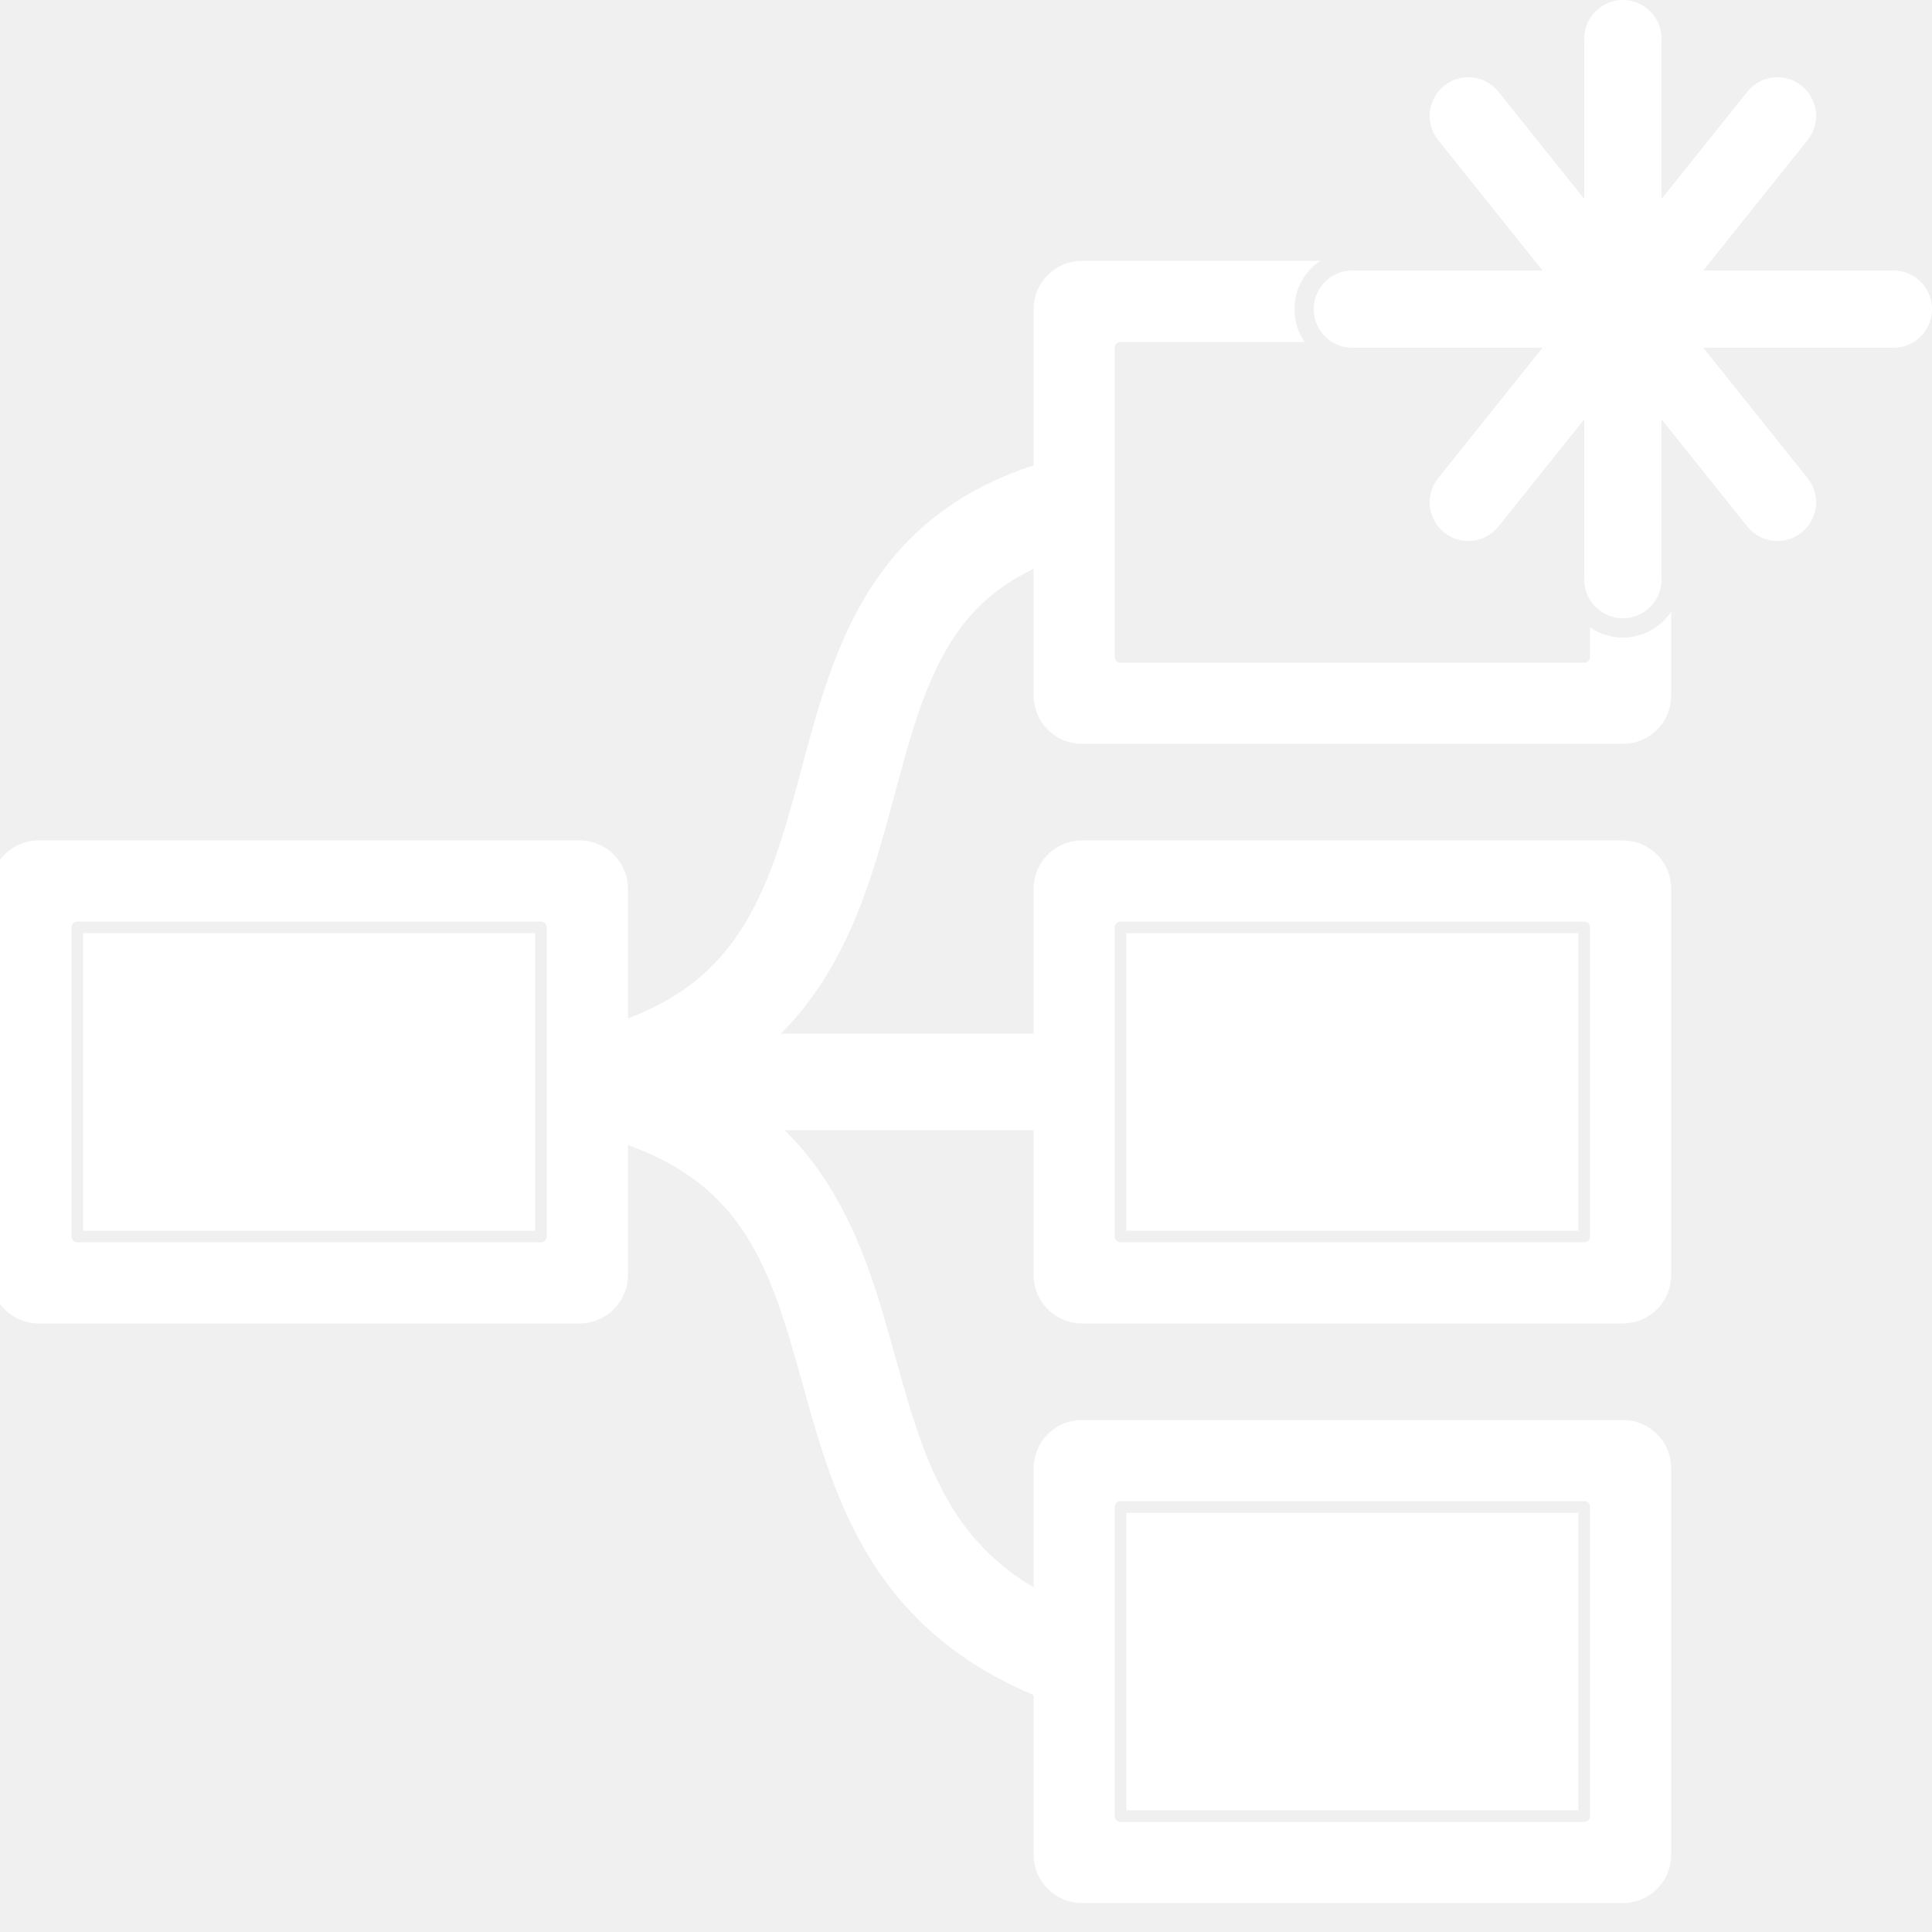
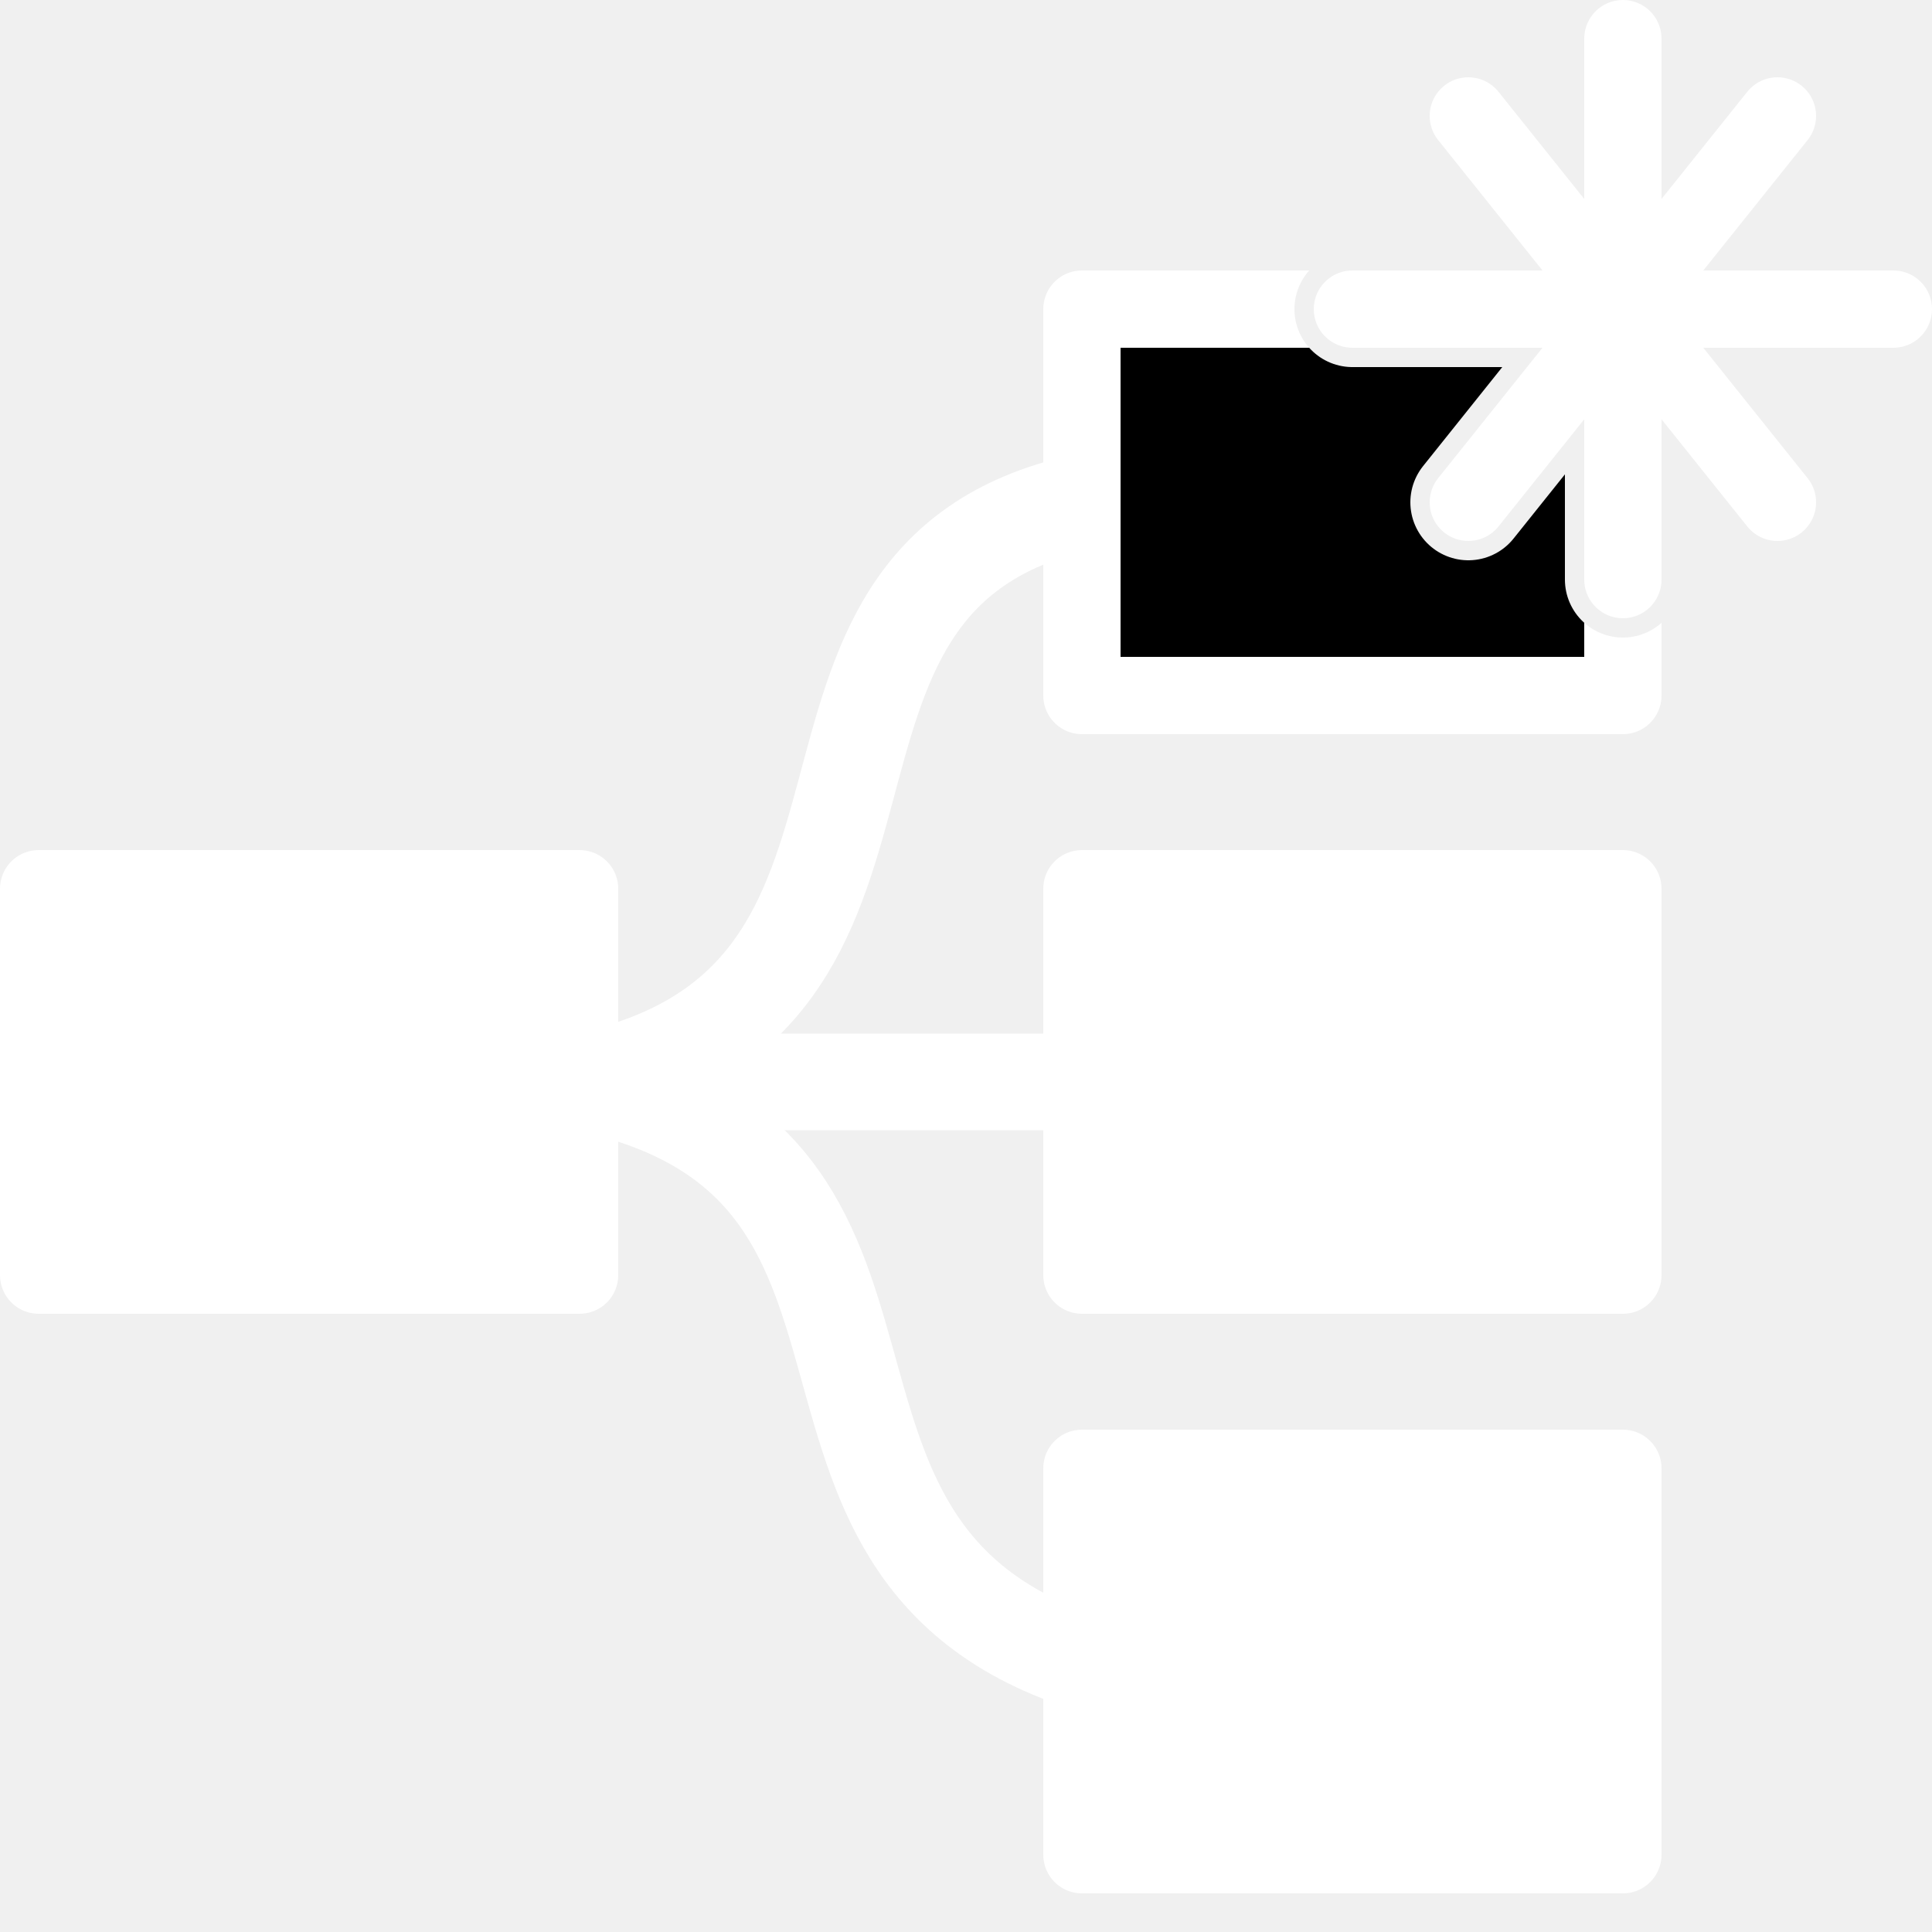
<svg xmlns="http://www.w3.org/2000/svg" width="50" height="50">
  <defs>
    <mask id="Mask" maskUnits="userSpaceOnUse" x="0" y="0" width="50" height="50">
      <rect x="0" y="0" width="50" height="50" fill="#FFFFFF" />
      <line x1="38" y1="3" x2="46" y2="13" stroke-linecap="round" stroke-width="3.0" stroke="black" />
      <line x1="46" y1="3" x2="38" y2="13" stroke-linecap="round" stroke-width="3.0" stroke="black" />
      <line x1="42" y1="1" x2="42" y2="15" stroke-linecap="round" stroke-width="3.0" stroke="black" />
      <line x1="35" y1="8" x2="49" y2="8" stroke-linecap="round" stroke-width="3.0" stroke="black" />
-       <rect x="2" y="24" width="12" height="8" style="fill:none;;stroke:black;;stroke-width:.3;;stroke-linejoin:round" />
-       <rect x="29" y="9" width="12" height="8" style="fill::none;;stroke:black;;stroke-width:.3;;stroke-linejoin:round" />
-       <rect x="29" y="24" width="12" height="8" style="fill:none;;stroke:black;;stroke-width:.3;;stroke-linejoin:round" />
-       <rect x="29" y="39" width="12" height="8" style="fill:none;;stroke:black;;stroke-width:.3;;stroke-linejoin:round" />
    </mask>
  </defs>
  <path d="M15 28 C25,26 19,15 28,13" mask="url(#Mask)" style="fill:none;;stroke:#FFFFFF;stroke-width:2.5" />
  <path d="M15 28 L28,28" mask="url(#Mask)" style="fill:none;;stroke:#FFFFFF;stroke-width:2.5" />
  <path d="M15 28 C25,30 19,40 28,43" mask="url(#Mask)" style="fill:none;;stroke:#FFFFFF;stroke-width:2.5" />
-   <rect x="1" y="23" width="14" height="10" mask="url(#Mask)" style="fill:#FFFFFF;stroke:#FFFFFF;stroke-width:2.5;;stroke-linejoin:round" />
-   <rect x="28" y="8" width="14" height="10" mask="url(#Mask)" style="fill::#FFFFFF;stroke:#FFFFFF;stroke-width:2.5;;stroke-linejoin:round" />
-   <rect x="28" y="23" width="14" height="10" mask="url(#Mask)" style="fill:#FFFFFF;stroke:#FFFFFF;stroke-width:2.5;;stroke-linejoin:round" />
-   <rect x="28" y="38" width="14" height="10" mask="url(#Mask)" style="fill:#FFFFFF;stroke:#FFFFFF;stroke-width:2.5;;stroke-linejoin:round" />
+   <rect x="1" y="23" width="14" height="10" mask="url(#Mask)" style="fill:#FFFFFF;stroke:#FFFFFF;stroke-width:2.0;;stroke-linejoin:round" />
+   <rect x="28" y="8" width="14" height="10" mask="url(#Mask)" style="fill::#FFFFFF;stroke:#FFFFFF;stroke-width:2.0;;stroke-linejoin:round" />
+   <rect x="28" y="23" width="14" height="10" mask="url(#Mask)" style="fill:#FFFFFF;stroke:#FFFFFF;stroke-width:2.0;;stroke-linejoin:round" />
+   <rect x="28" y="38" width="14" height="10" mask="url(#Mask)" style="fill:#FFFFFF;stroke:#FFFFFF;stroke-width:2.0;;stroke-linejoin:round" />
  <line x1="38" y1="3" x2="46" y2="13" stroke-width="2" stroke-linecap="round" stroke="#FFFFFF" />
  <line x1="46" y1="3" x2="38" y2="13" stroke-width="2" stroke-linecap="round" stroke="#FFFFFF" />
  <line x1="42" y1="1" x2="42" y2="15" stroke-width="2" stroke-linecap="round" stroke="#FFFFFF" />
  <line x1="35" y1="8" x2="49" y2="8" stroke-width="2" stroke-linecap="round" stroke="#FFFFFF" />
</svg>
